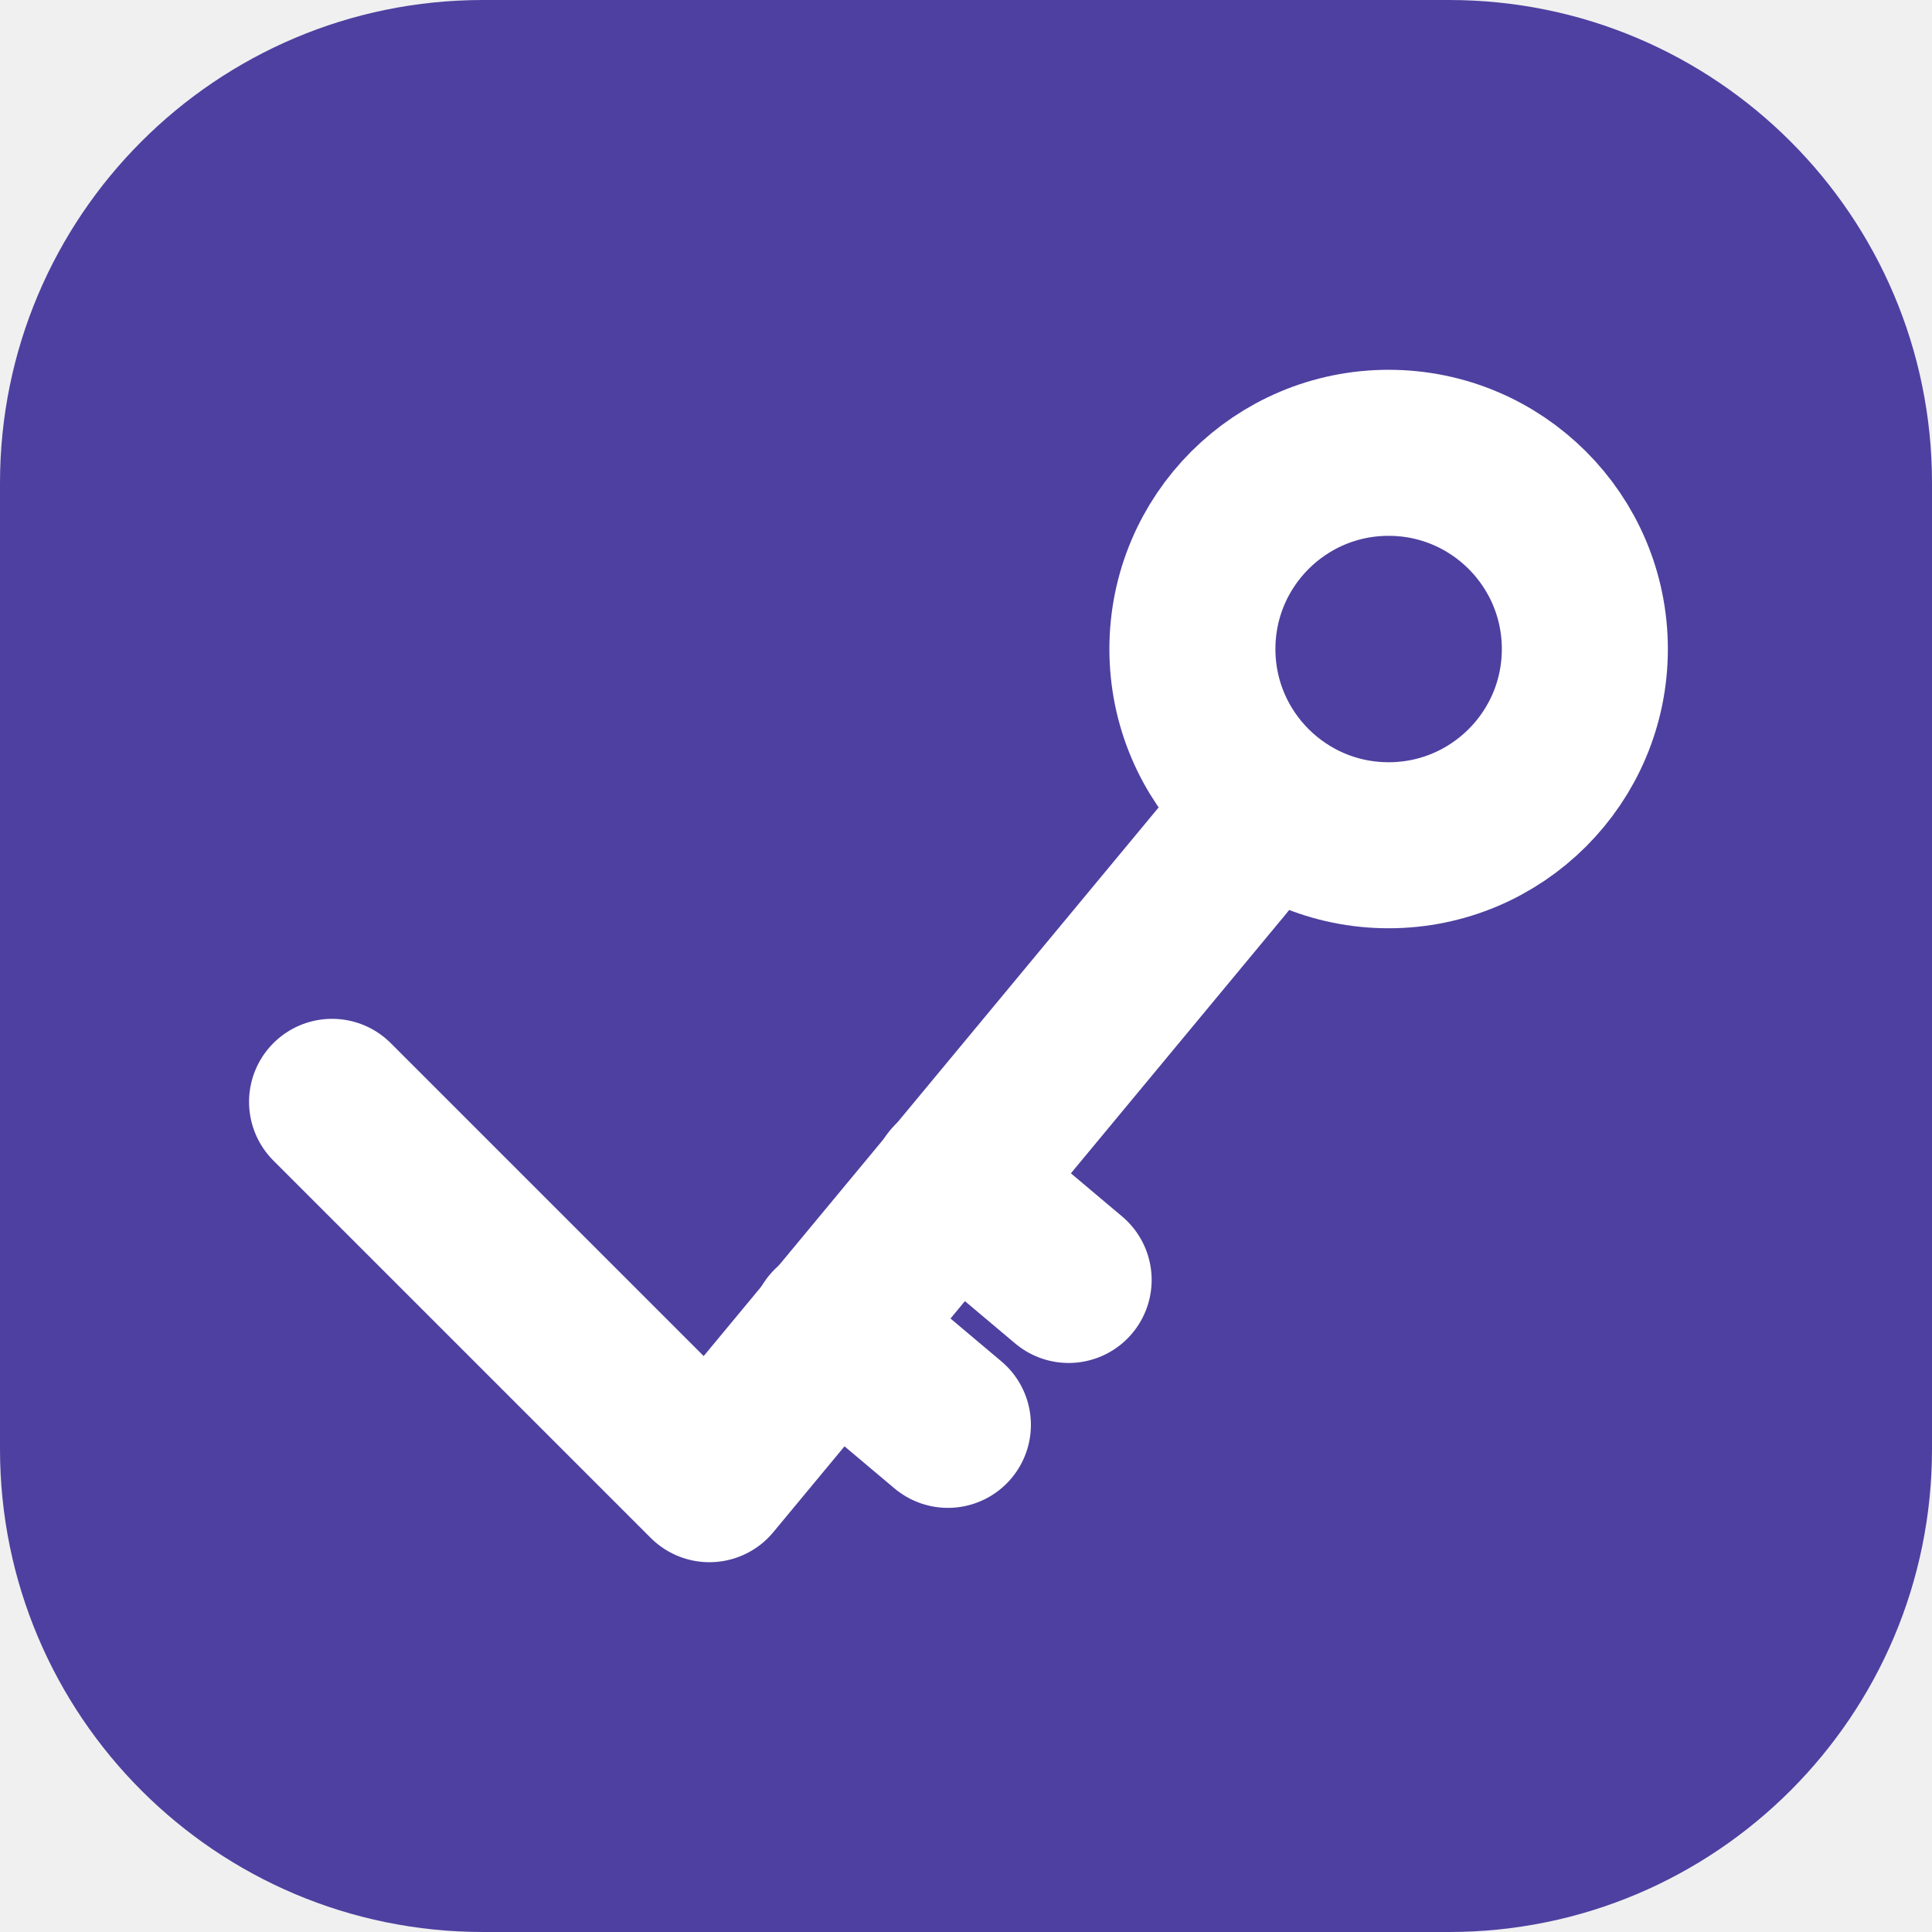
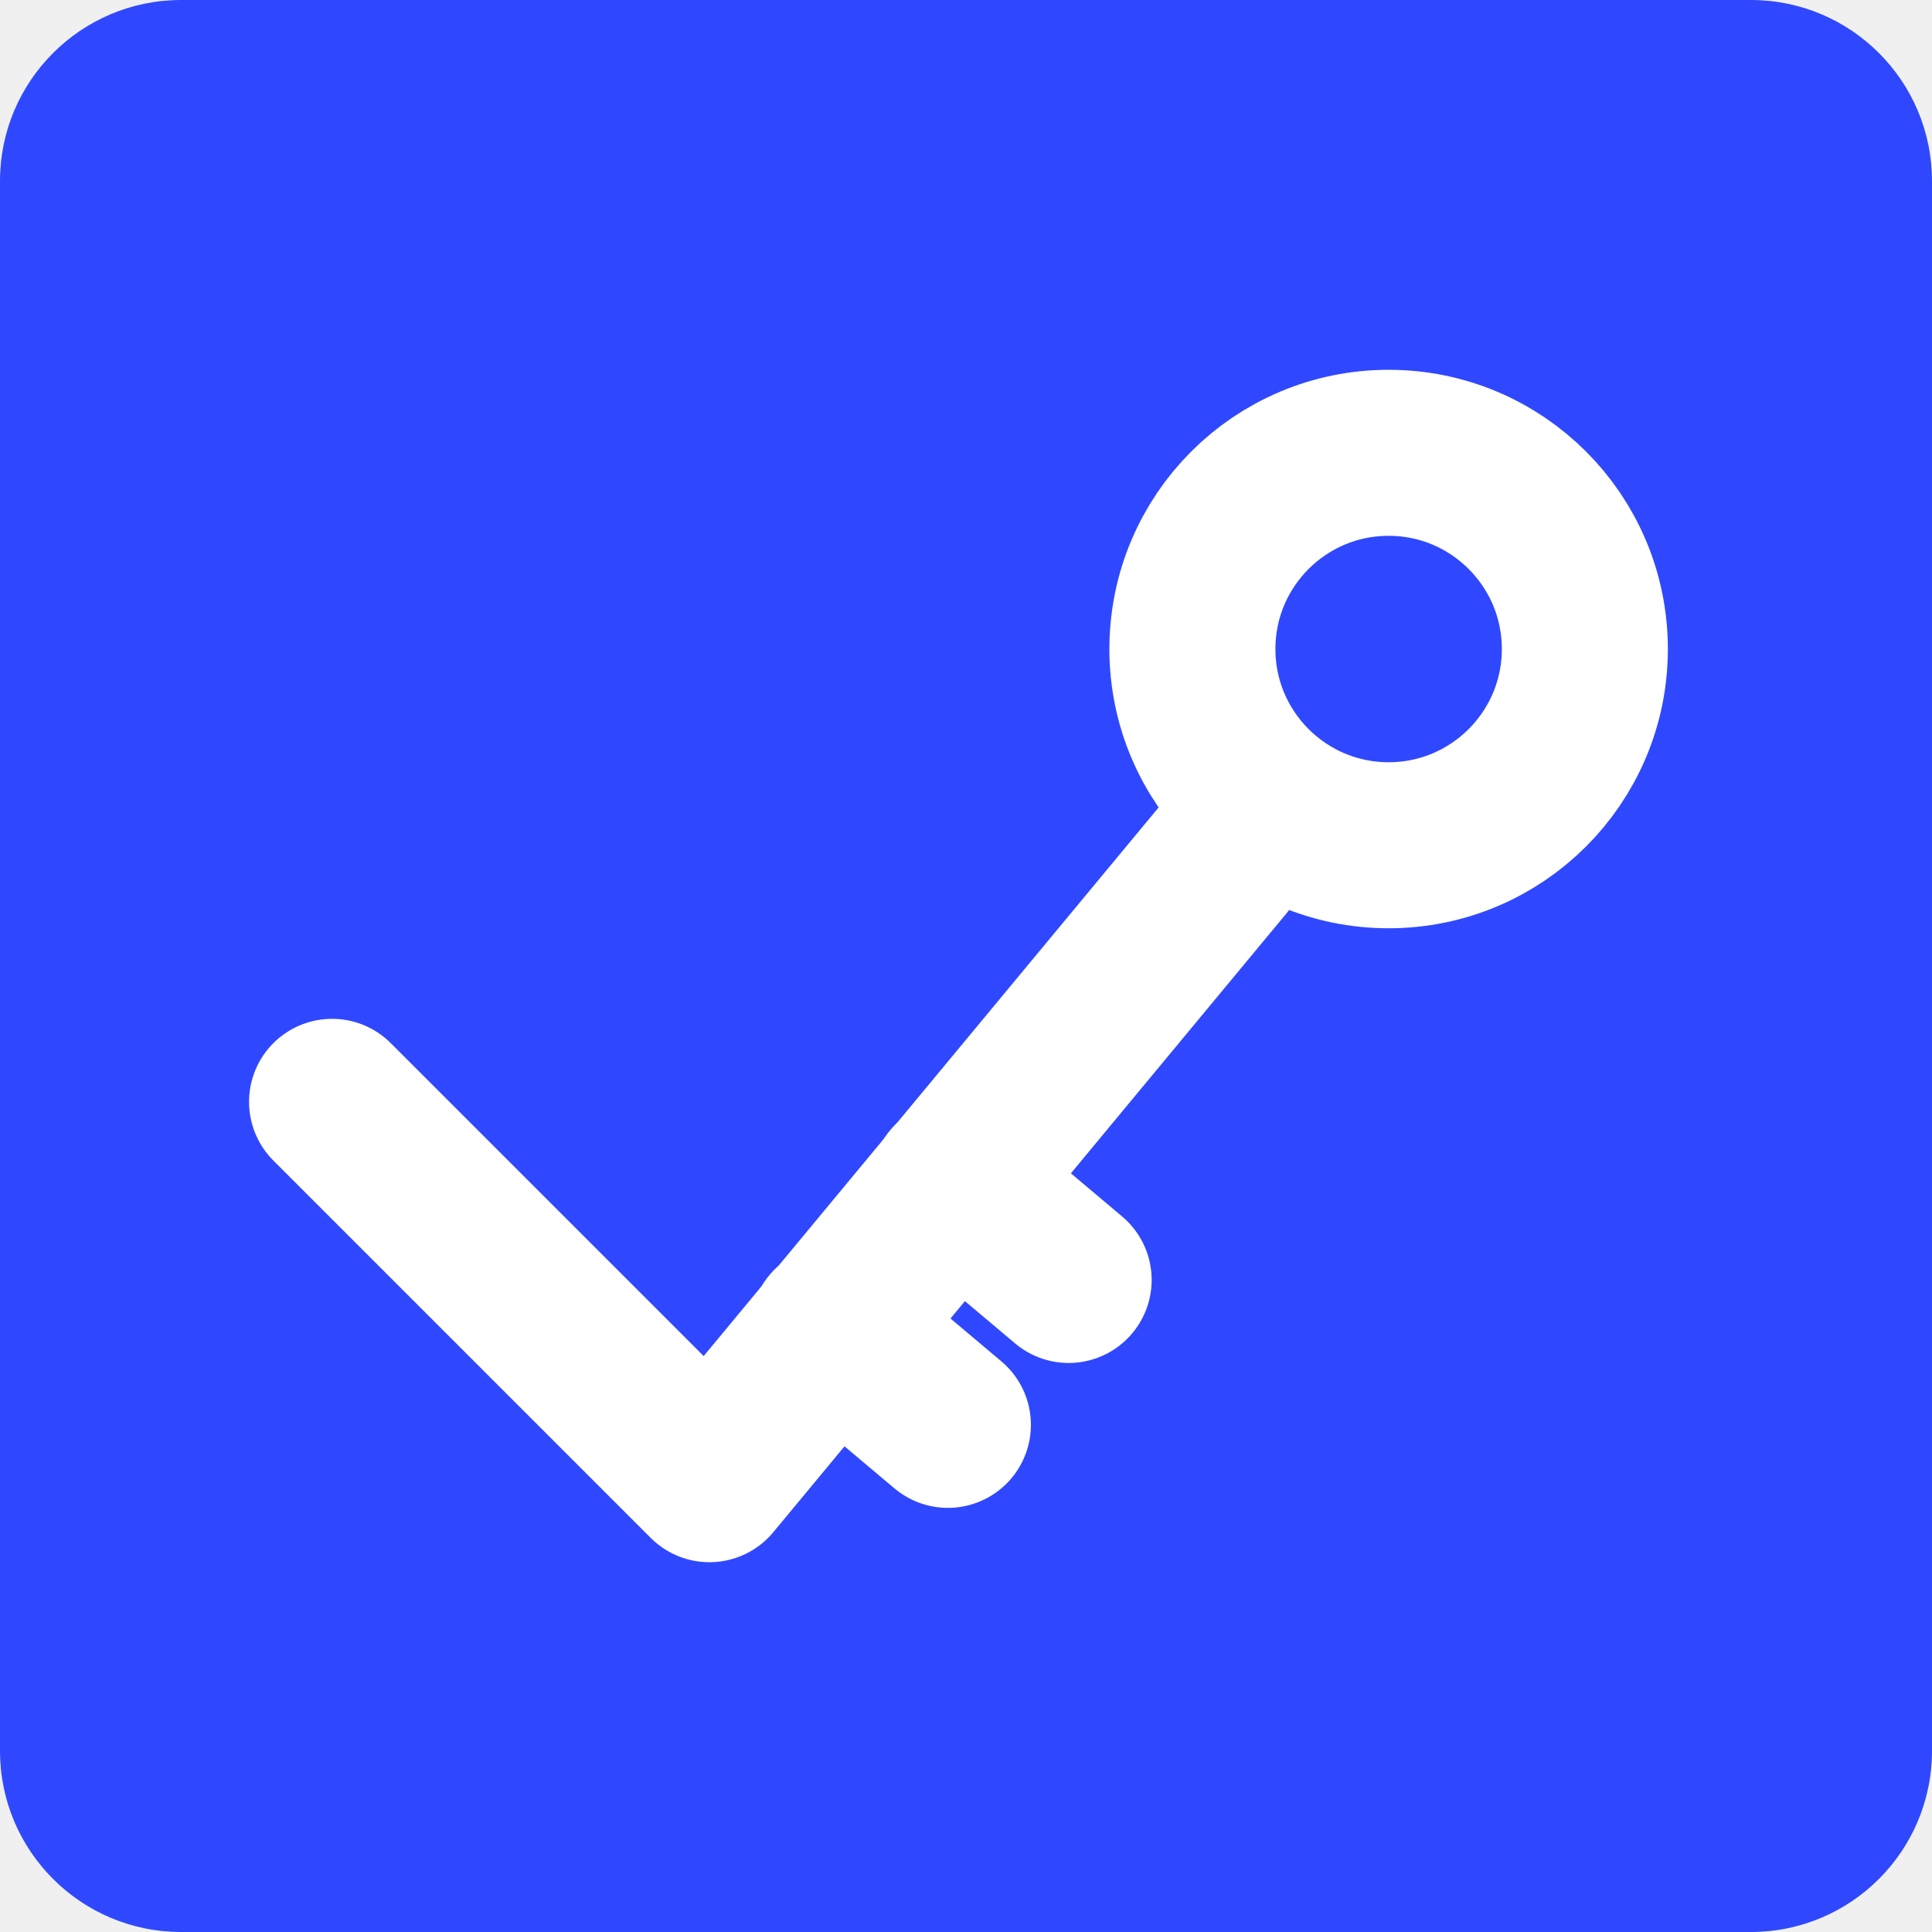
<svg xmlns="http://www.w3.org/2000/svg" viewBox="0 0 64 64" role="img" aria-label="Kvita">
-   <rect width="64" height="64" rx="16" fill="#4e40a0" />
+   <rect width="64" height="64" rx="6" fill="#2f48ff" />
  <g transform="translate(-2 3)" fill="none" stroke="#ffffff" stroke-width="5.5" stroke-linecap="round" stroke-linejoin="round">
    <path d="M13 33.5 L25.5 46 L42.5 25.5" />
    <circle cx="48" cy="18.5" r="6.5" />
    <path d="M29.6 41 L33.4 44.2 M33.6 36.2 L37.4 39.4" />
  </g>
</svg>
